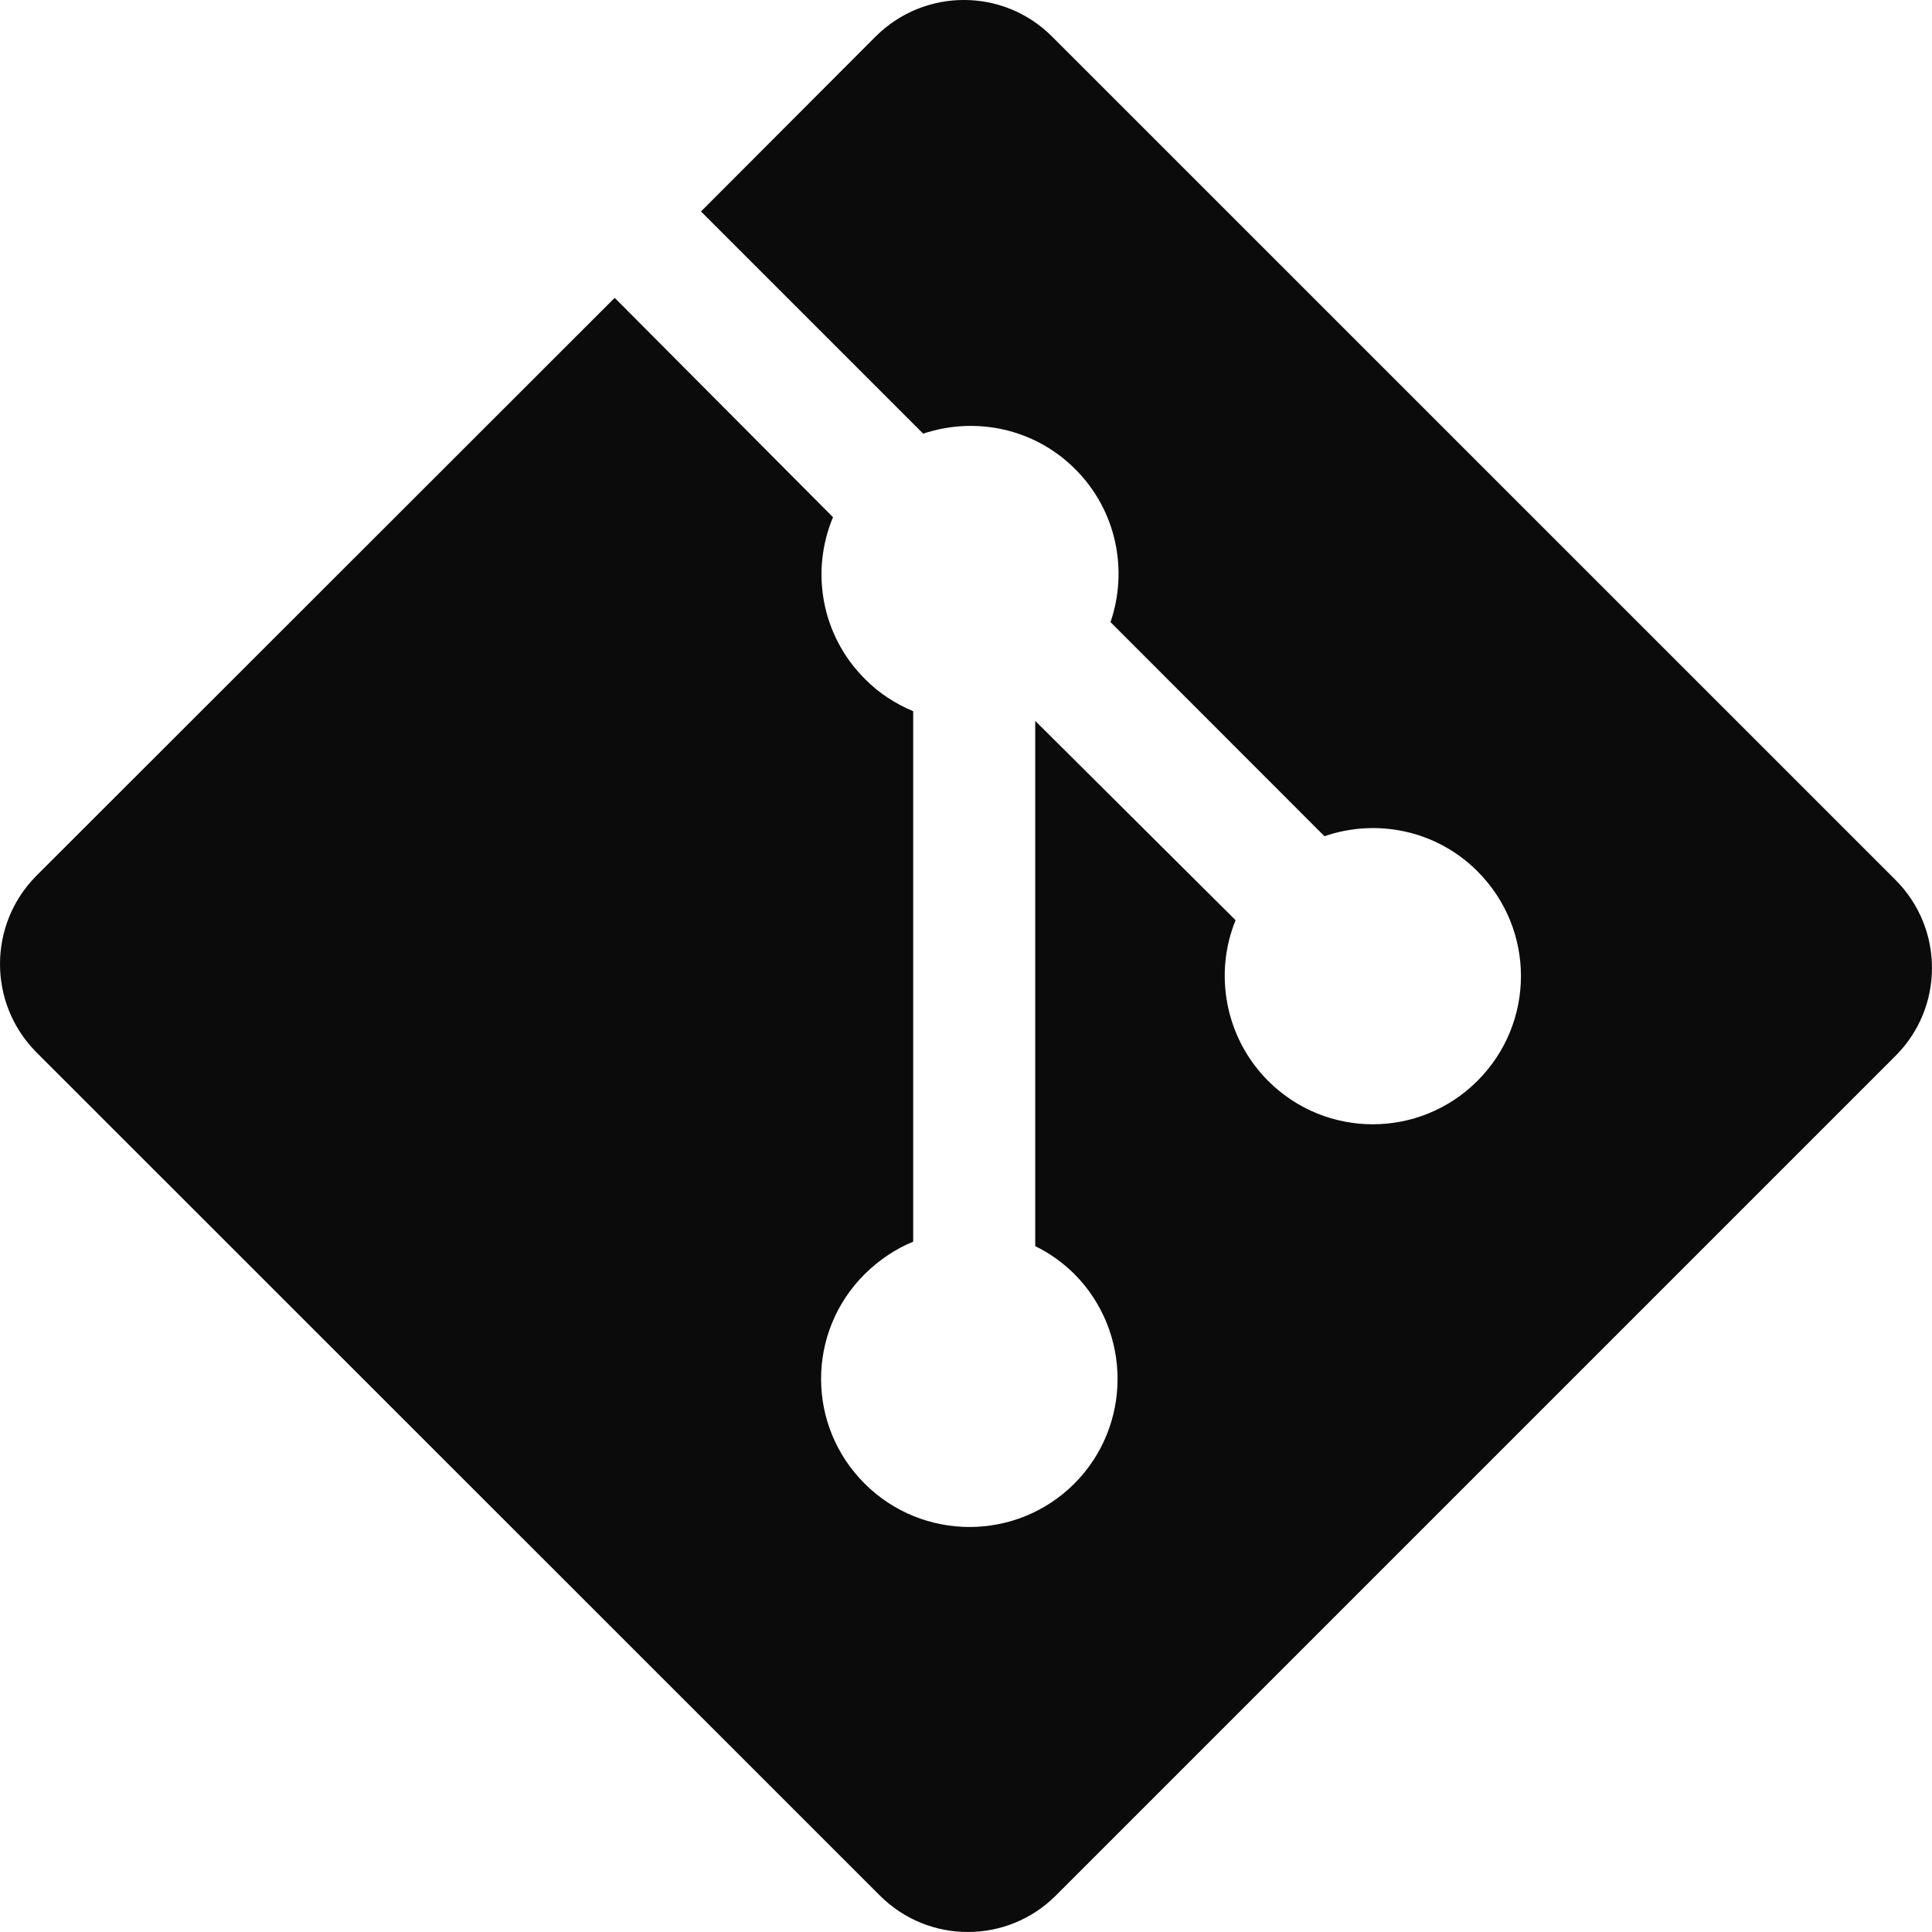
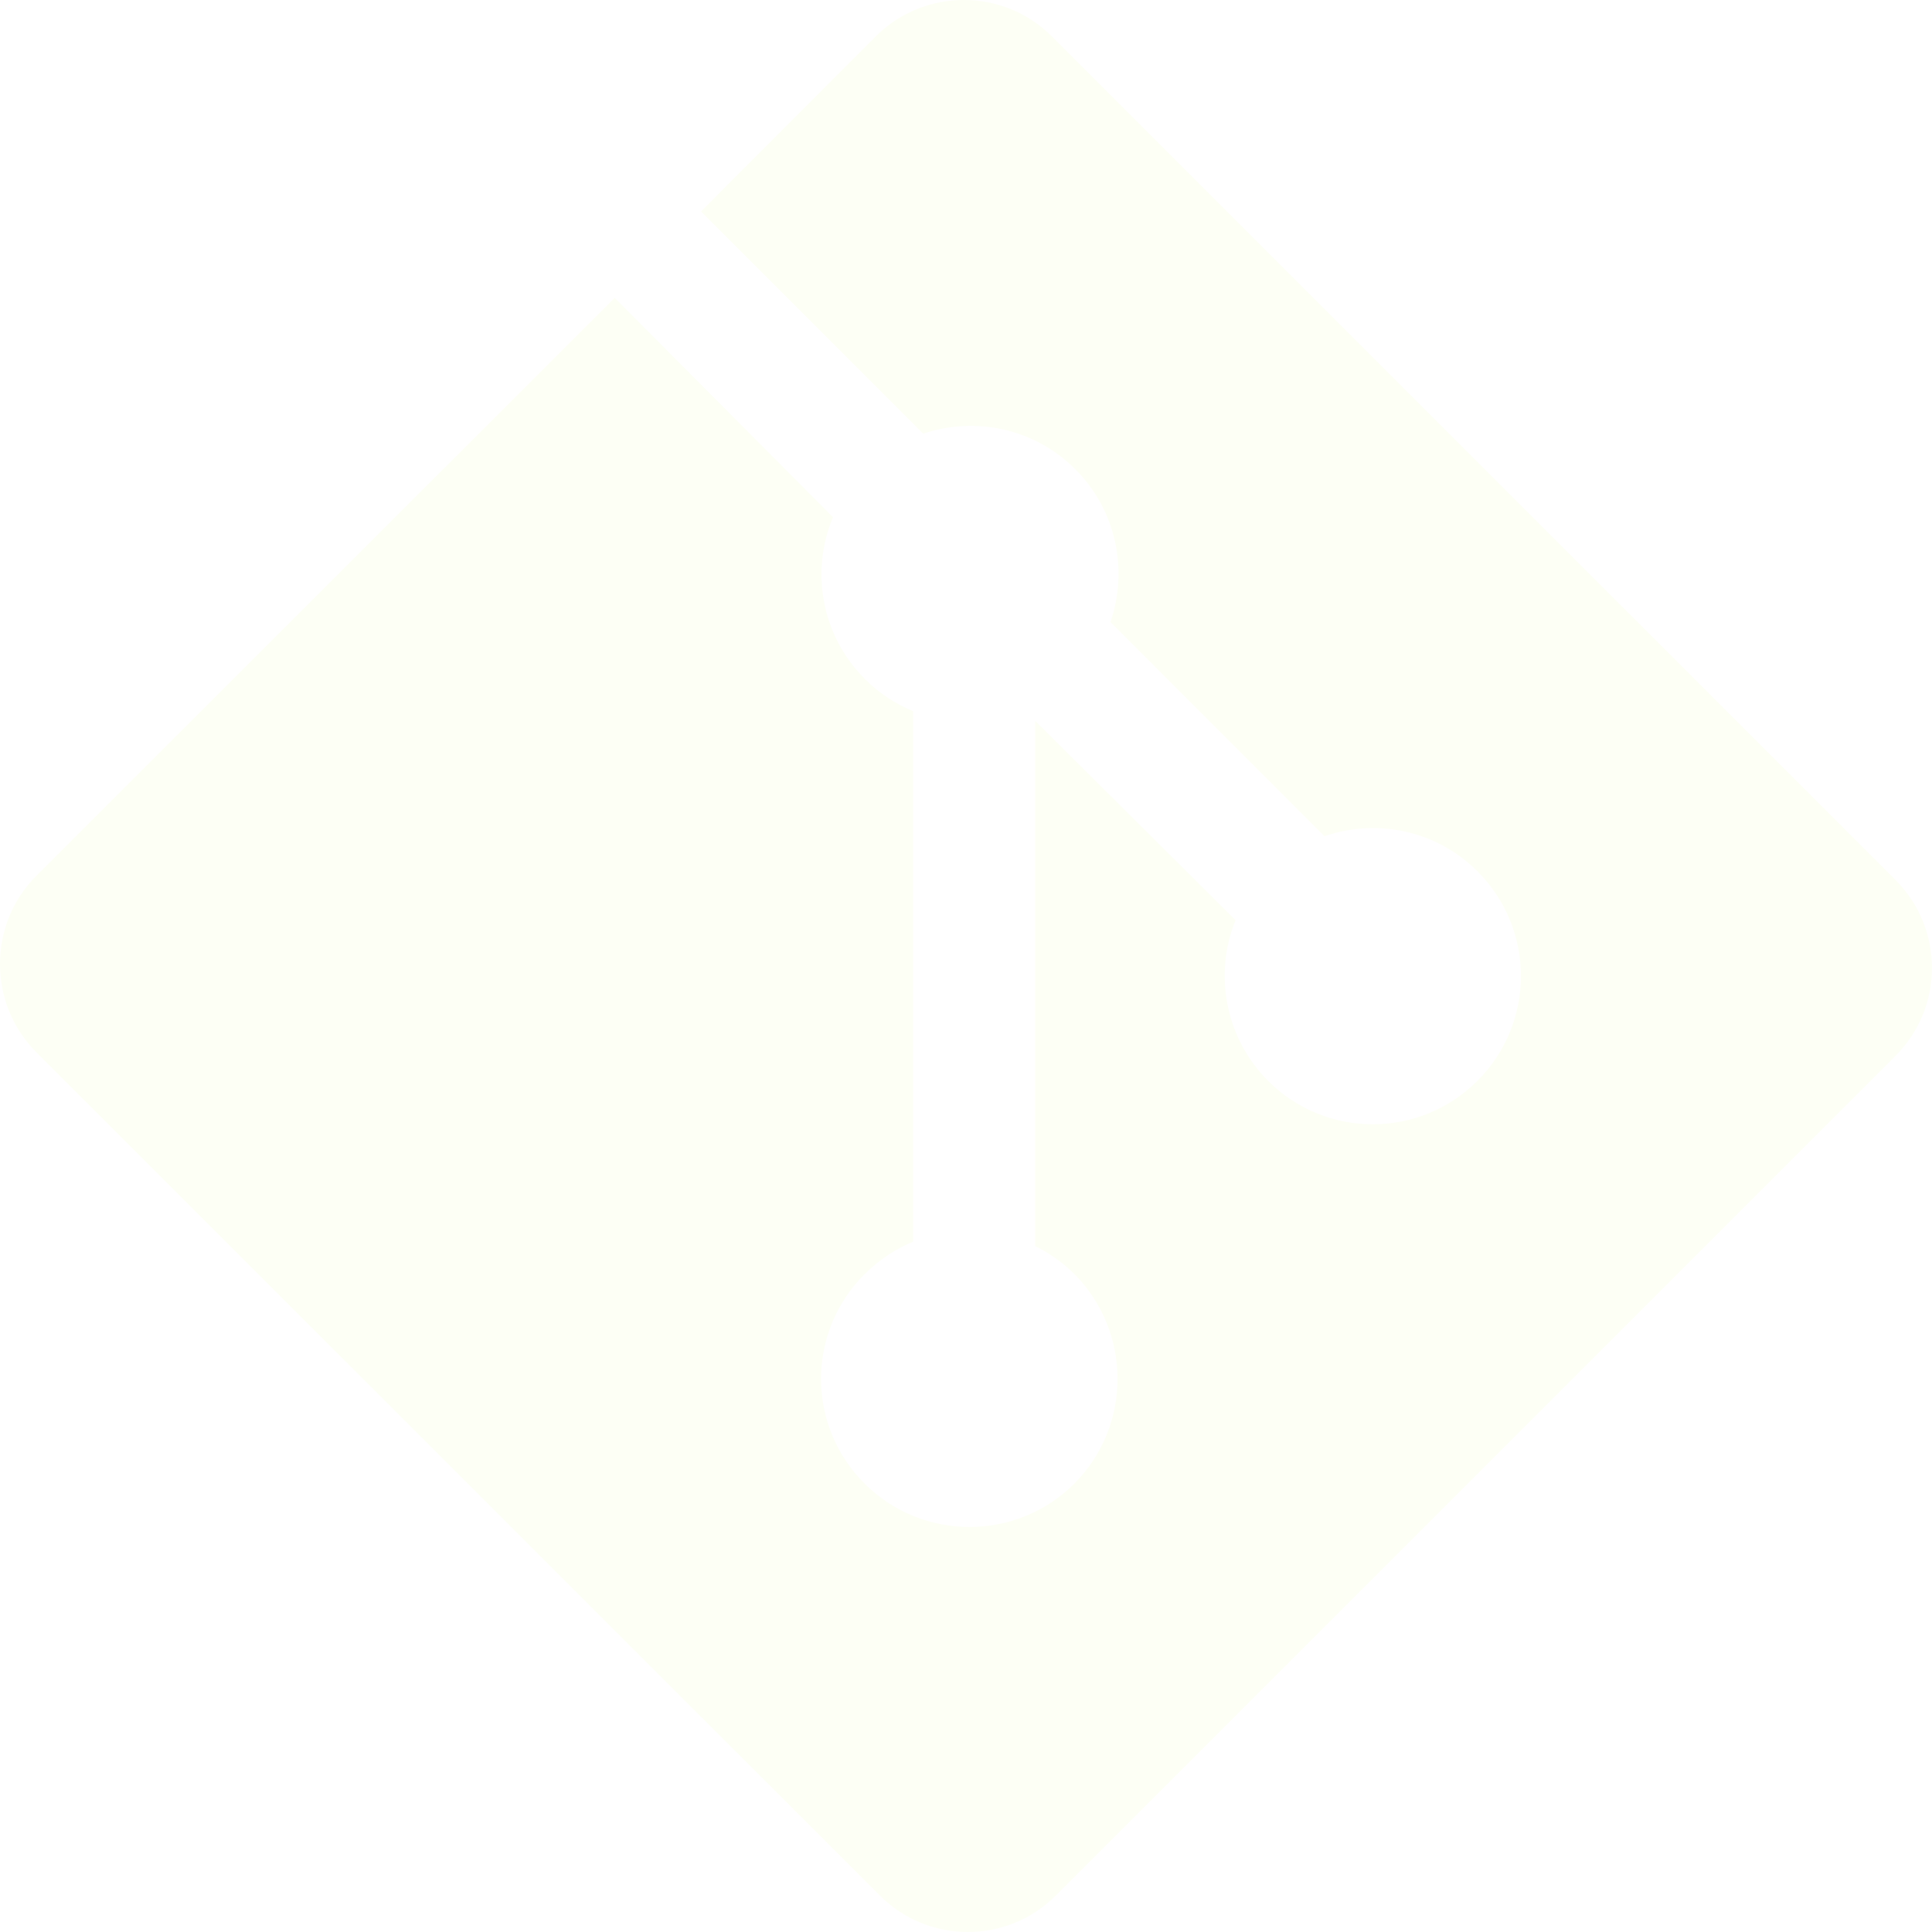
- <svg xmlns="http://www.w3.org/2000/svg" role="img" viewBox="0 0 24 24" width="40" fill="#0c0b0b">
+ <svg xmlns="http://www.w3.org/2000/svg" role="img" viewBox="0 0 24 24" width="40" fill="#fdfff5">
  <path d="M23.546 10.93L13.067.452c-.604-.603-1.582-.603-2.188 0L8.708 2.627l2.76 2.76c.645-.215 1.379-.07 1.889.441.516.515.658 1.258.438 1.9l2.658 2.66c.645-.223 1.387-.078 1.9.435.721.72.721 1.884 0 2.604-.719.719-1.881.719-2.6 0-.539-.541-.674-1.337-.404-1.996L12.86 8.955v6.525c.176.086.342.203.488.348.713.721.713 1.883 0 2.6-.719.721-1.889.721-2.609 0-.719-.719-.719-1.879 0-2.598.182-.18.387-.316.605-.406V8.835c-.217-.091-.424-.222-.6-.401-.545-.545-.676-1.342-.396-2.009L7.636 3.7.45 10.881c-.6.605-.6 1.584 0 2.189l10.48 10.477c.604.604 1.582.604 2.186 0l10.43-10.43c.605-.603.605-1.582 0-2.187" />
</svg>
